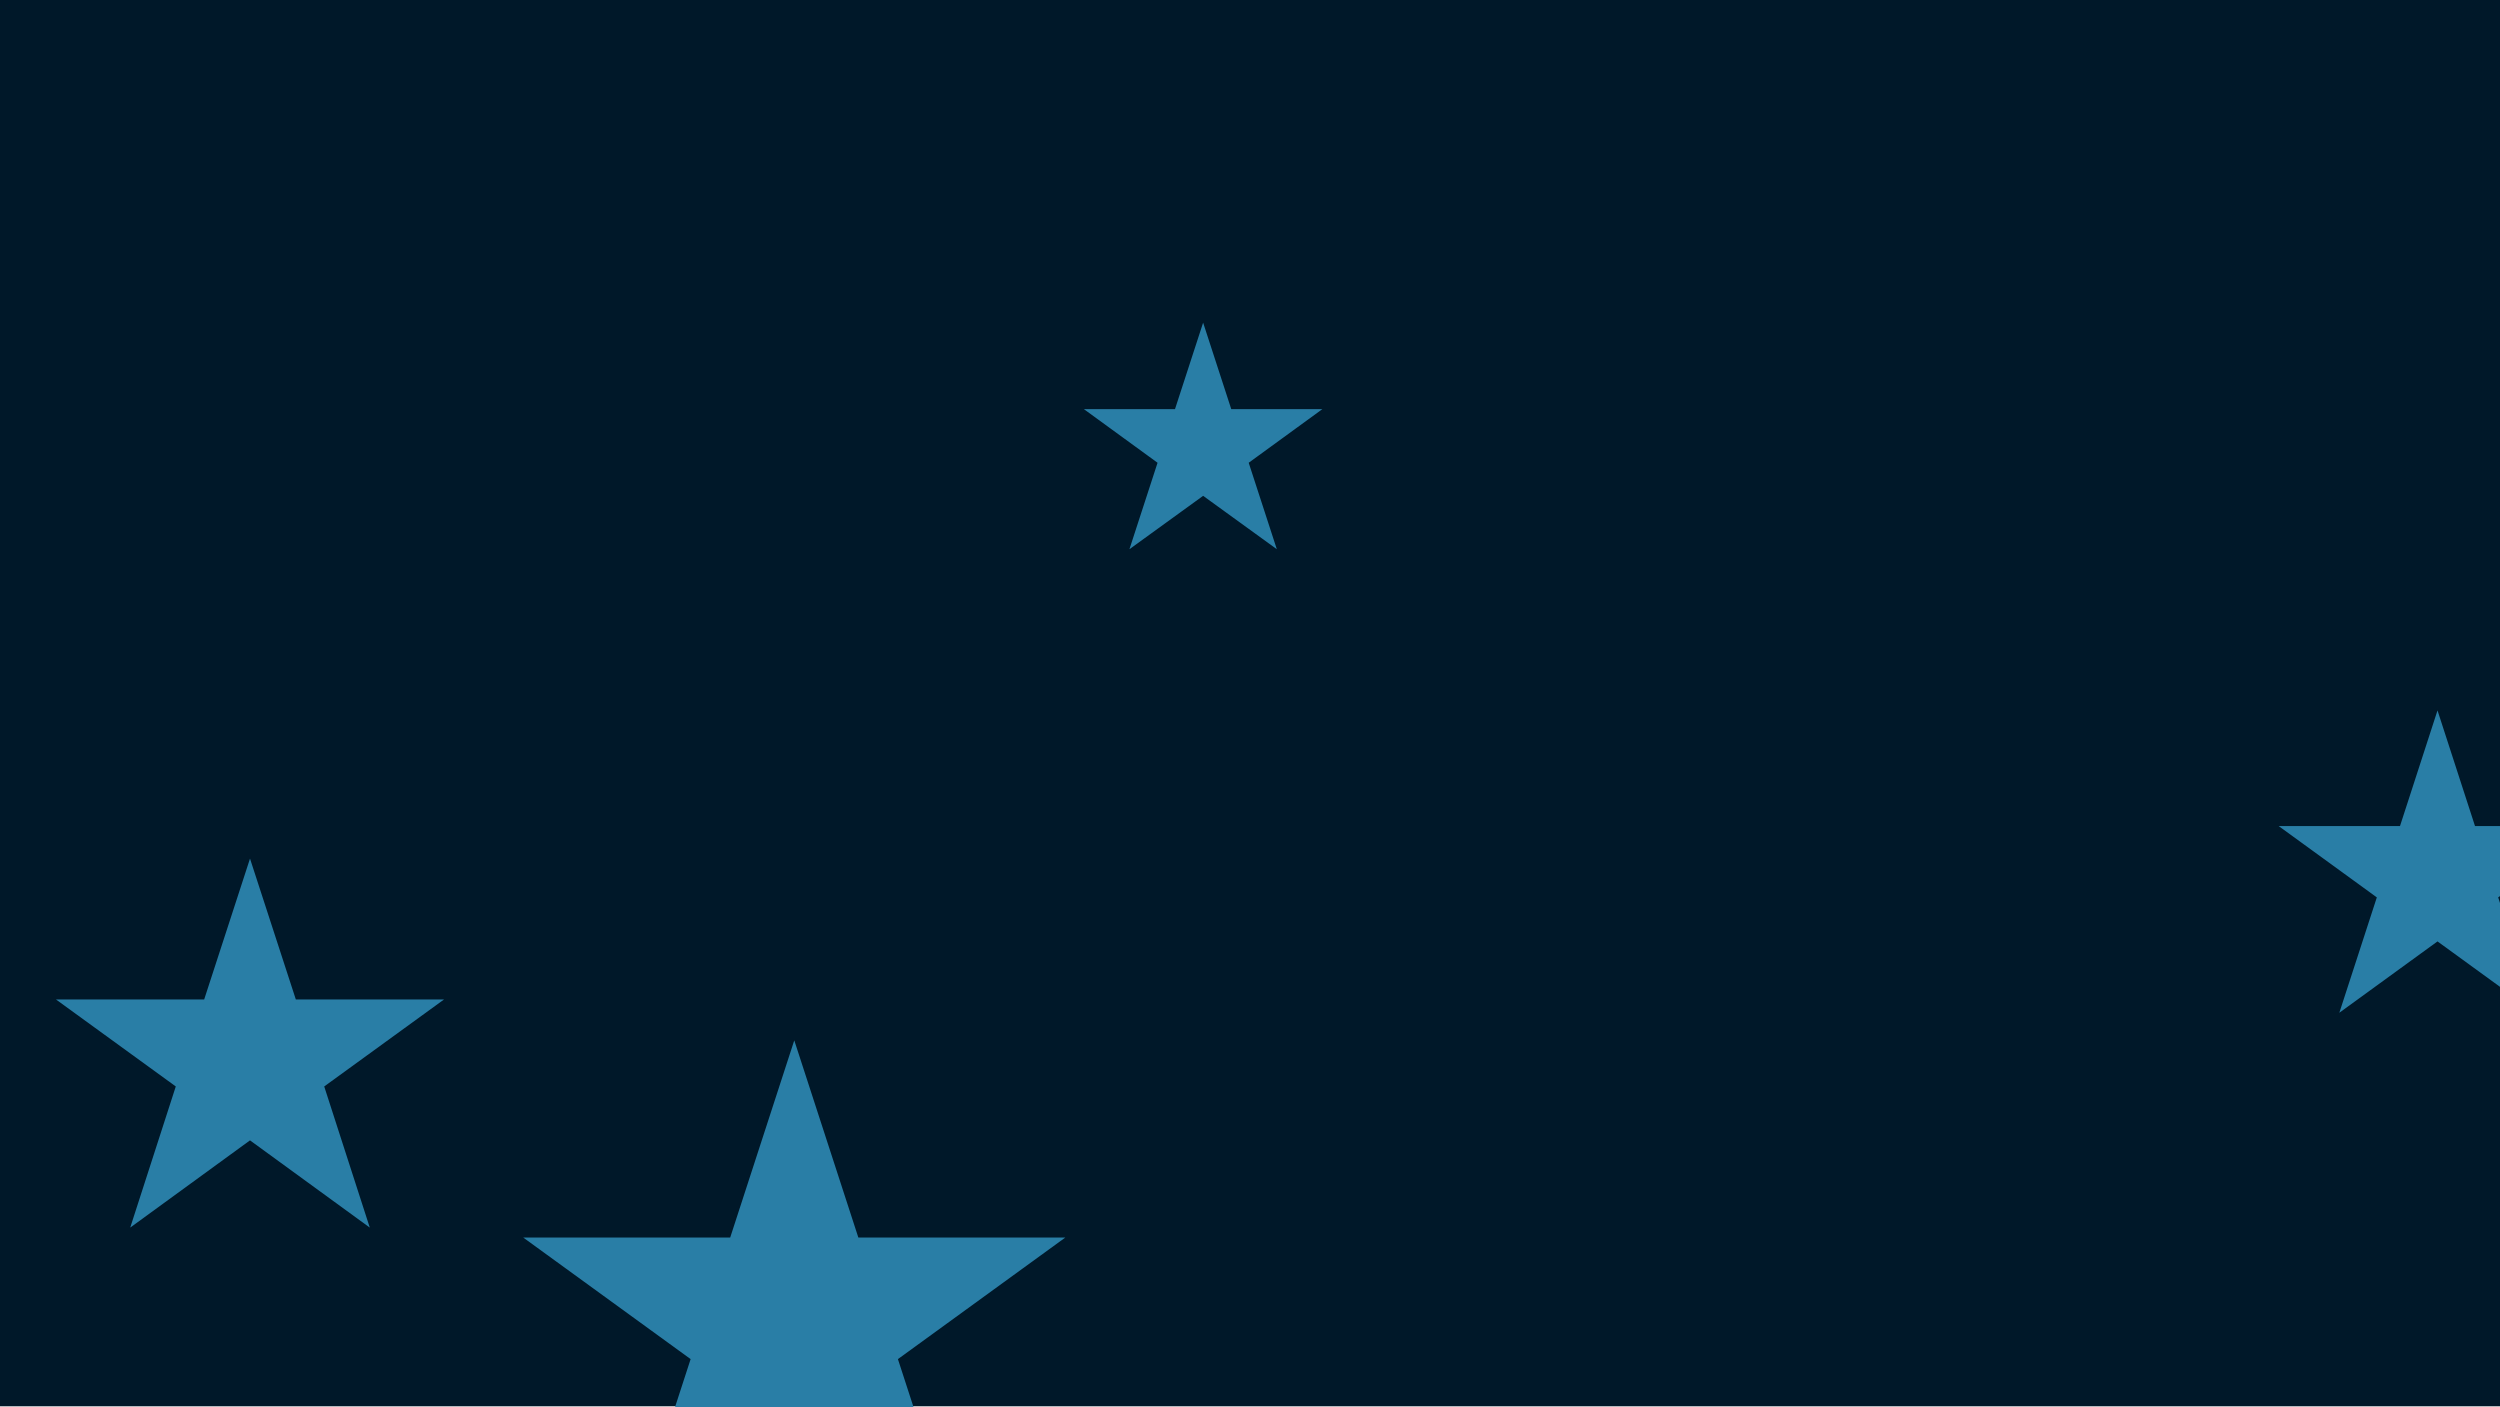
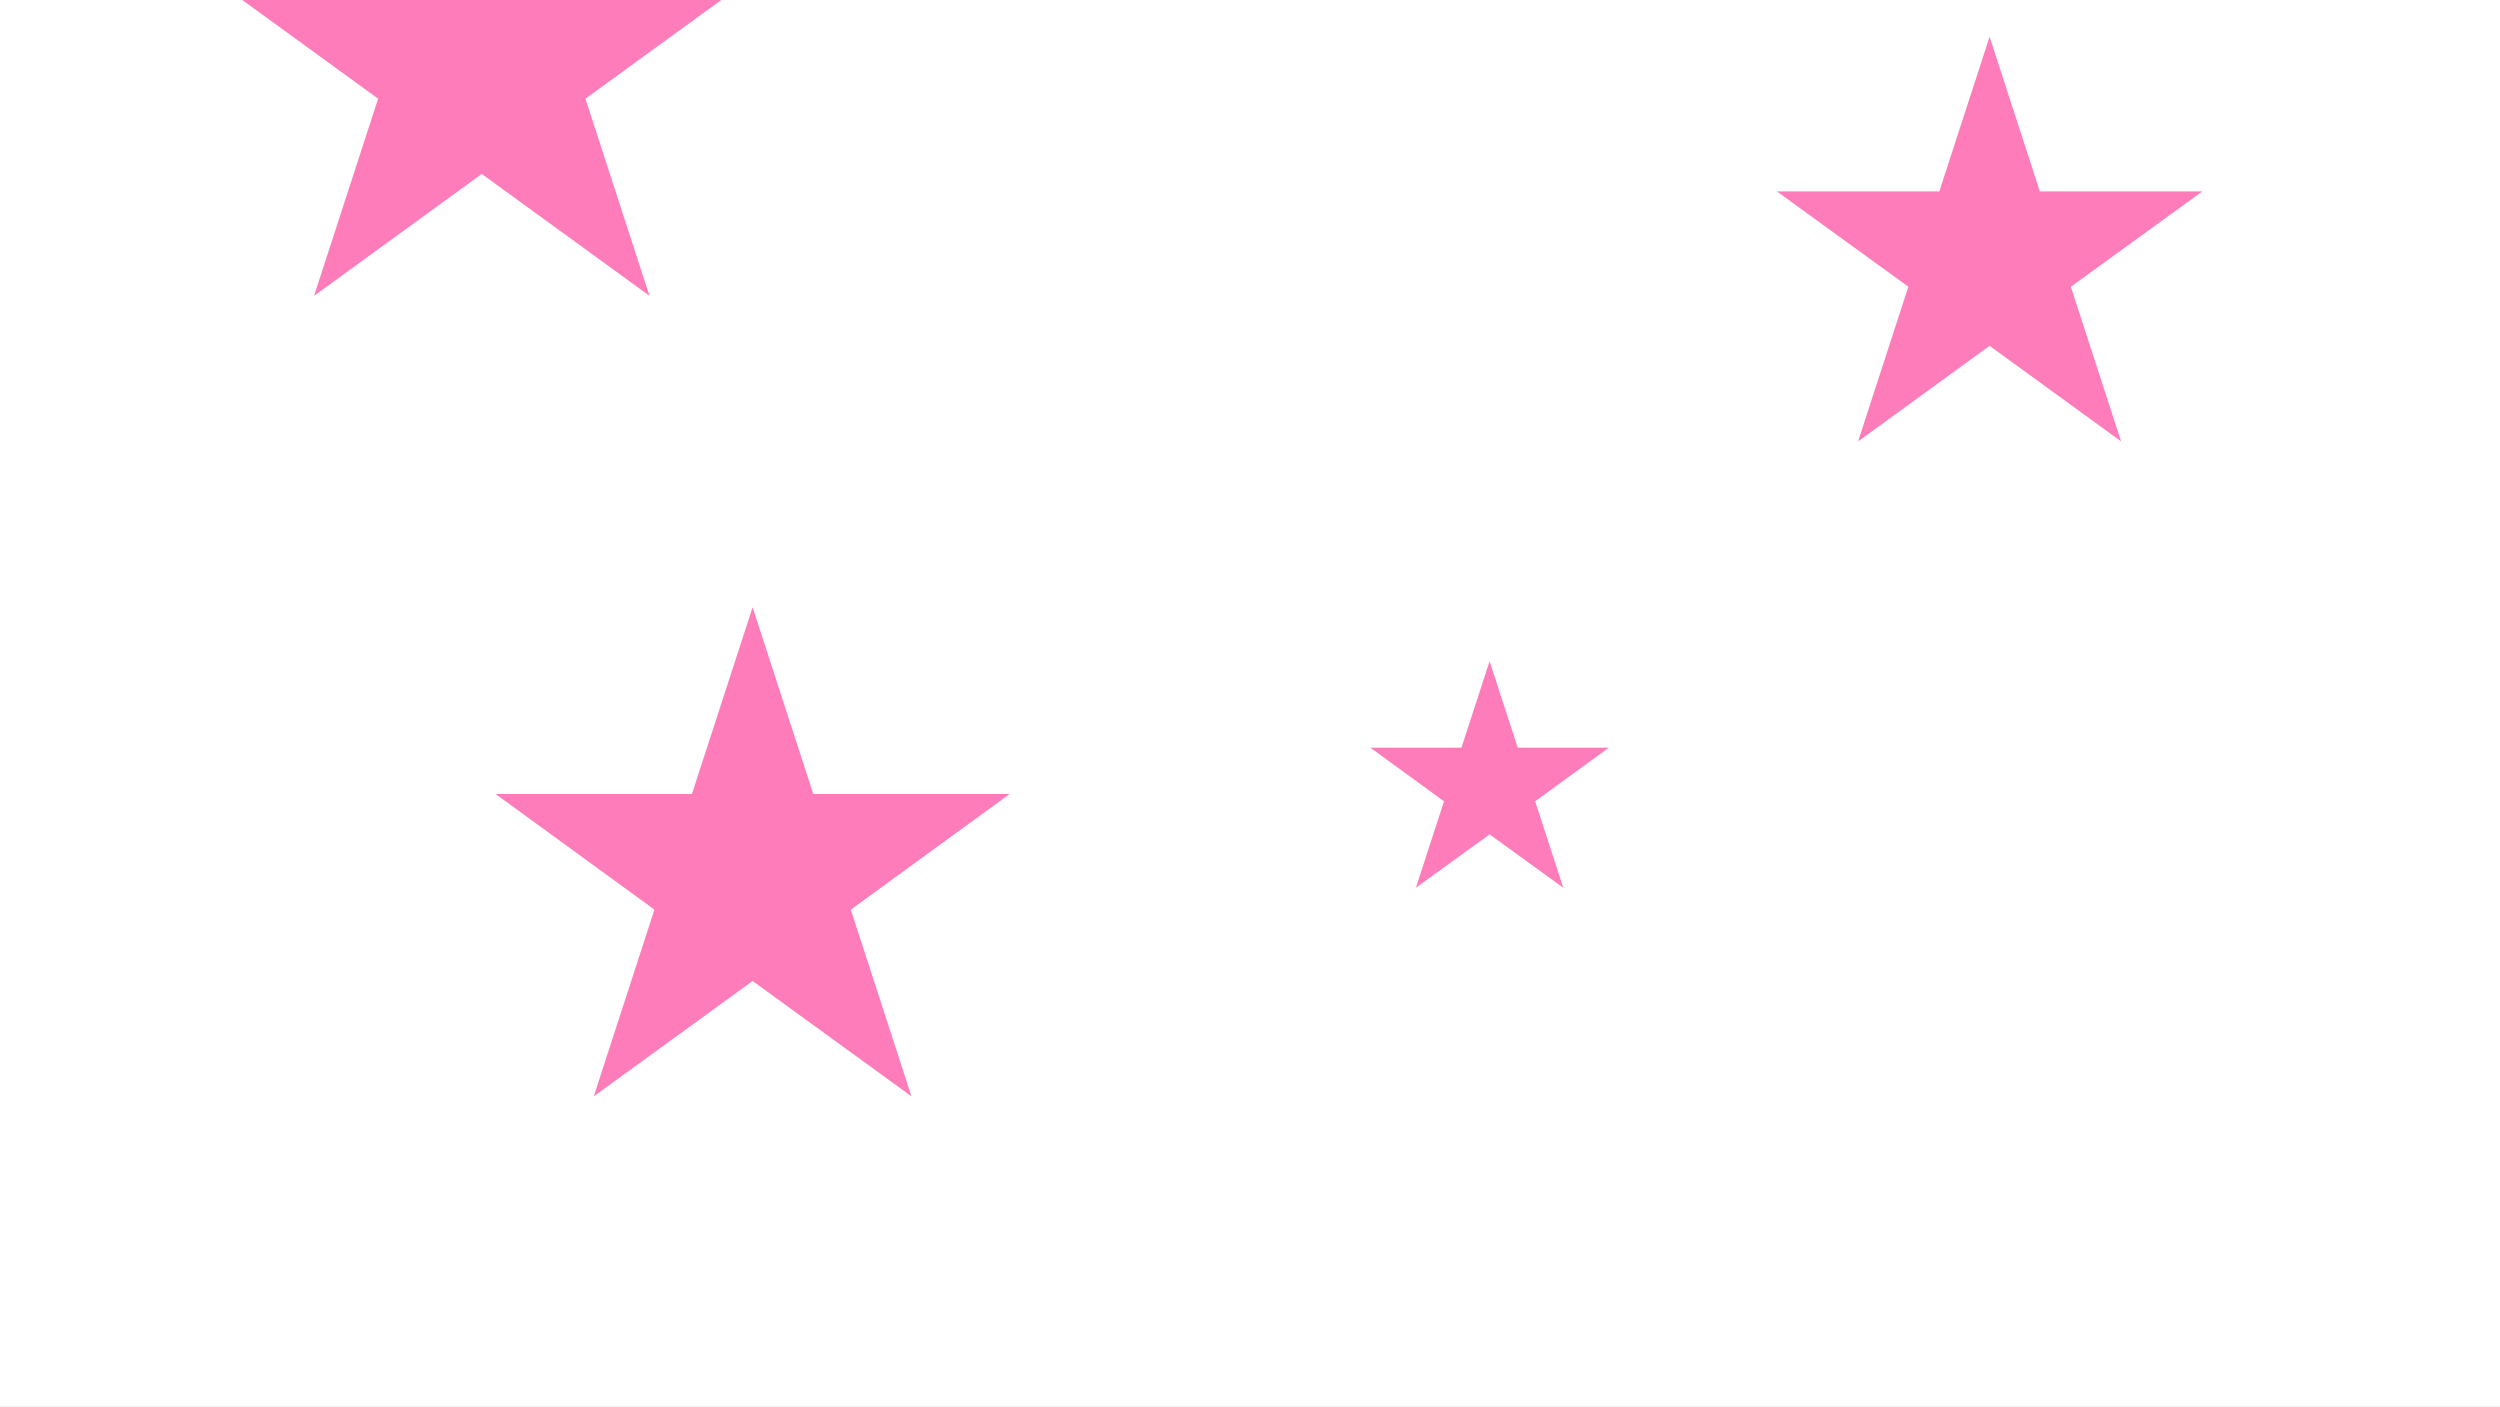
<svg xmlns="http://www.w3.org/2000/svg" id="visual" viewBox="0 0 960 540" width="960" height="540" version="1.1">
-   <rect x="0" y="0" width="960" height="540" fill="#001829" />
-   <g fill="#297EA6">
-     <path d="M0 -109.5L24.6 -33.8L104.1 -33.8L39.8 12.9L64.4 88.6L0 41.8L-64.4 88.6L-39.8 12.9L-104.1 -33.8L-24.6 -33.8Z" transform="translate(305 509)" />
-     <path d="M0 -48.1L10.8 -14.9L45.8 -14.9L17.5 5.7L28.3 38.9L0 18.4L-28.3 38.9L-17.5 5.7L-45.8 -14.9L-10.8 -14.9Z" transform="translate(462 172)" />
-     <path d="M0 -78.3L17.6 -24.2L74.5 -24.2L28.5 9.2L46 63.4L0 29.9L-46 63.4L-28.5 9.2L-74.5 -24.2L-17.6 -24.2Z" transform="translate(96 408)" />
-     <path d="M0 -64.2L14.4 -19.8L61 -19.8L23.3 7.6L37.7 51.9L0 24.5L-37.7 51.9L-23.3 7.6L-61 -19.8L-14.4 -19.8Z" transform="translate(936 337)" />
+   <rect x="0" y="0" width="960" height="540" fill="#fff" />
+   <g fill="#FE7CB9">
+     <path d="M0 -109.5L24.6 -33.8L104.1 -33.8L39.8 12.9L64.4 88.6L0 41.8L-64.4 88.6L-39.8 12.9L-104.1 -33.8L-24.6 -33.8Z" transform="translate(185 25)" />
+     <path d="M0 -48.1L10.8 -14.9L45.8 -14.9L17.5 5.7L28.3 38.9L0 18.4L-28.3 38.9L-17.5 5.7L-45.8 -14.9L-10.8 -14.9Z" transform="translate(572 302)" />
+     <path d="M0 -103.8L23.3 -32.1L98.7 -32.1L37.7 12.3L61 84L0 39.7L-61 84L-37.7 12.3L-98.7 -32.1L-23.3 -32.1Z" transform="translate(289 337)" />
+     <path d="M0 -85.9L19.3 -26.5L81.7 -26.5L31.2 10.1L50.5 69.5L0 32.8L-50.5 69.5L-31.2 10.1L-81.7 -26.5L-19.3 -26.5Z" transform="translate(764 100)" />
  </g>
</svg>
